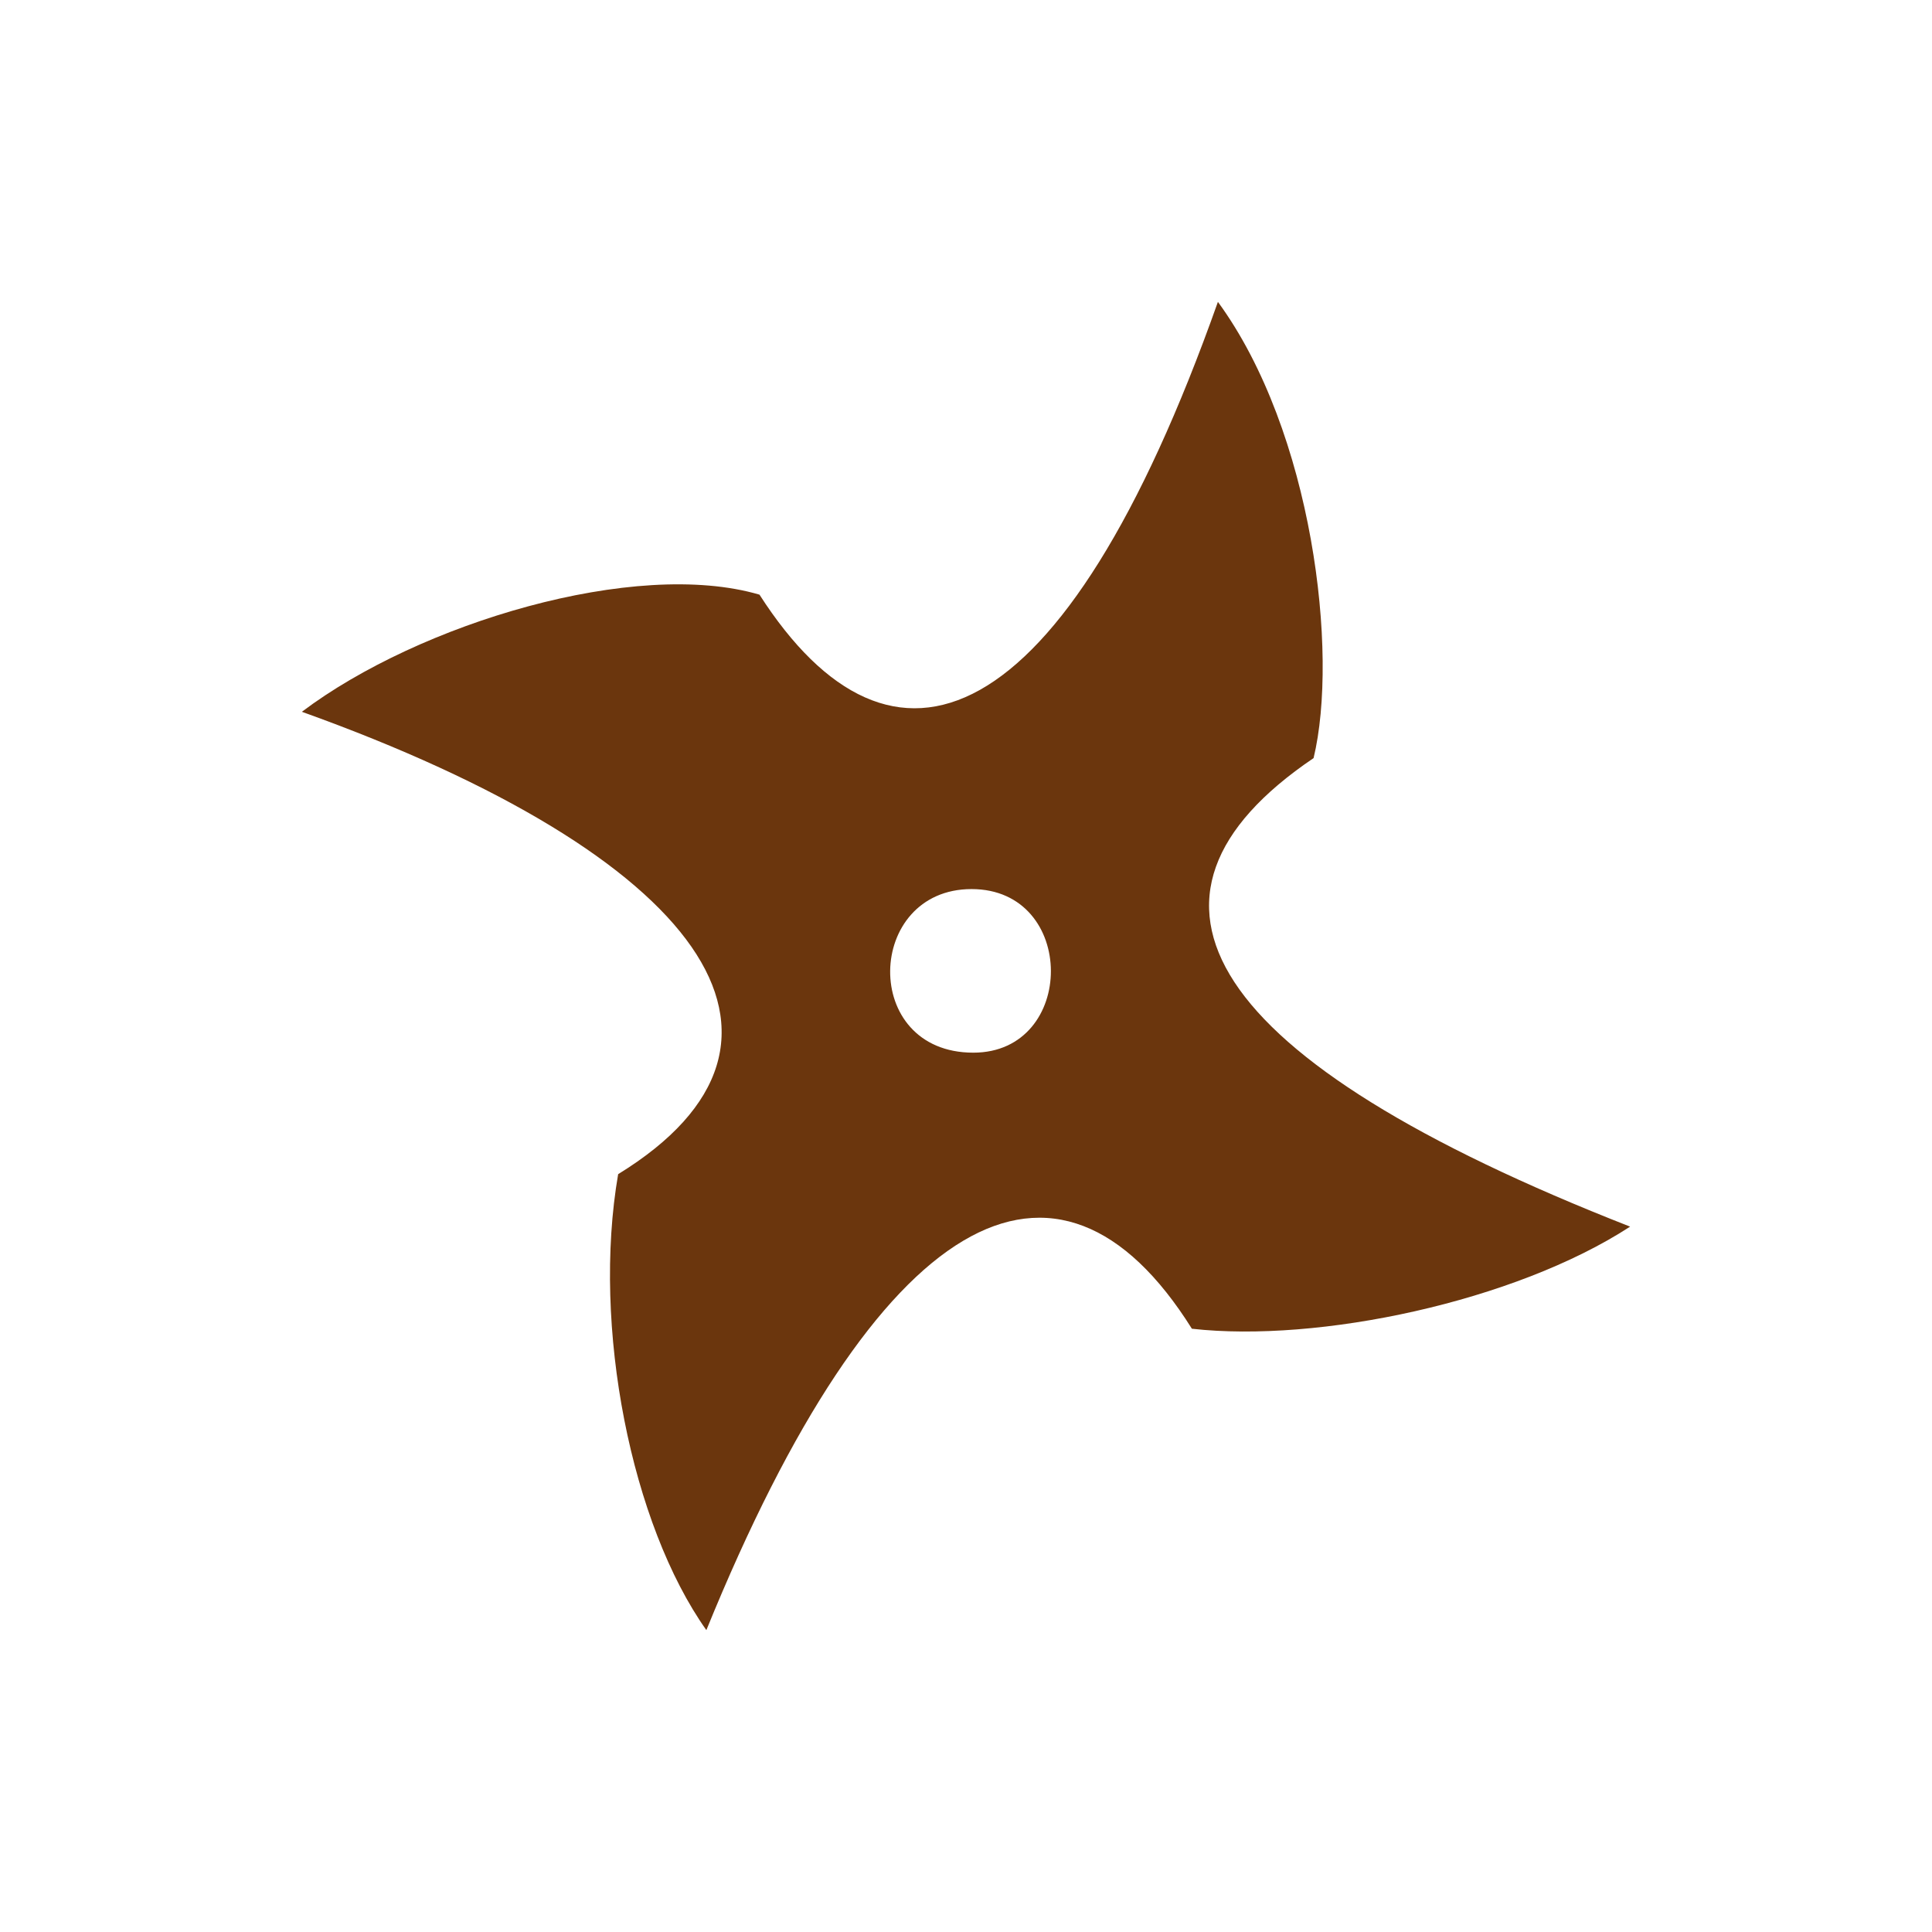
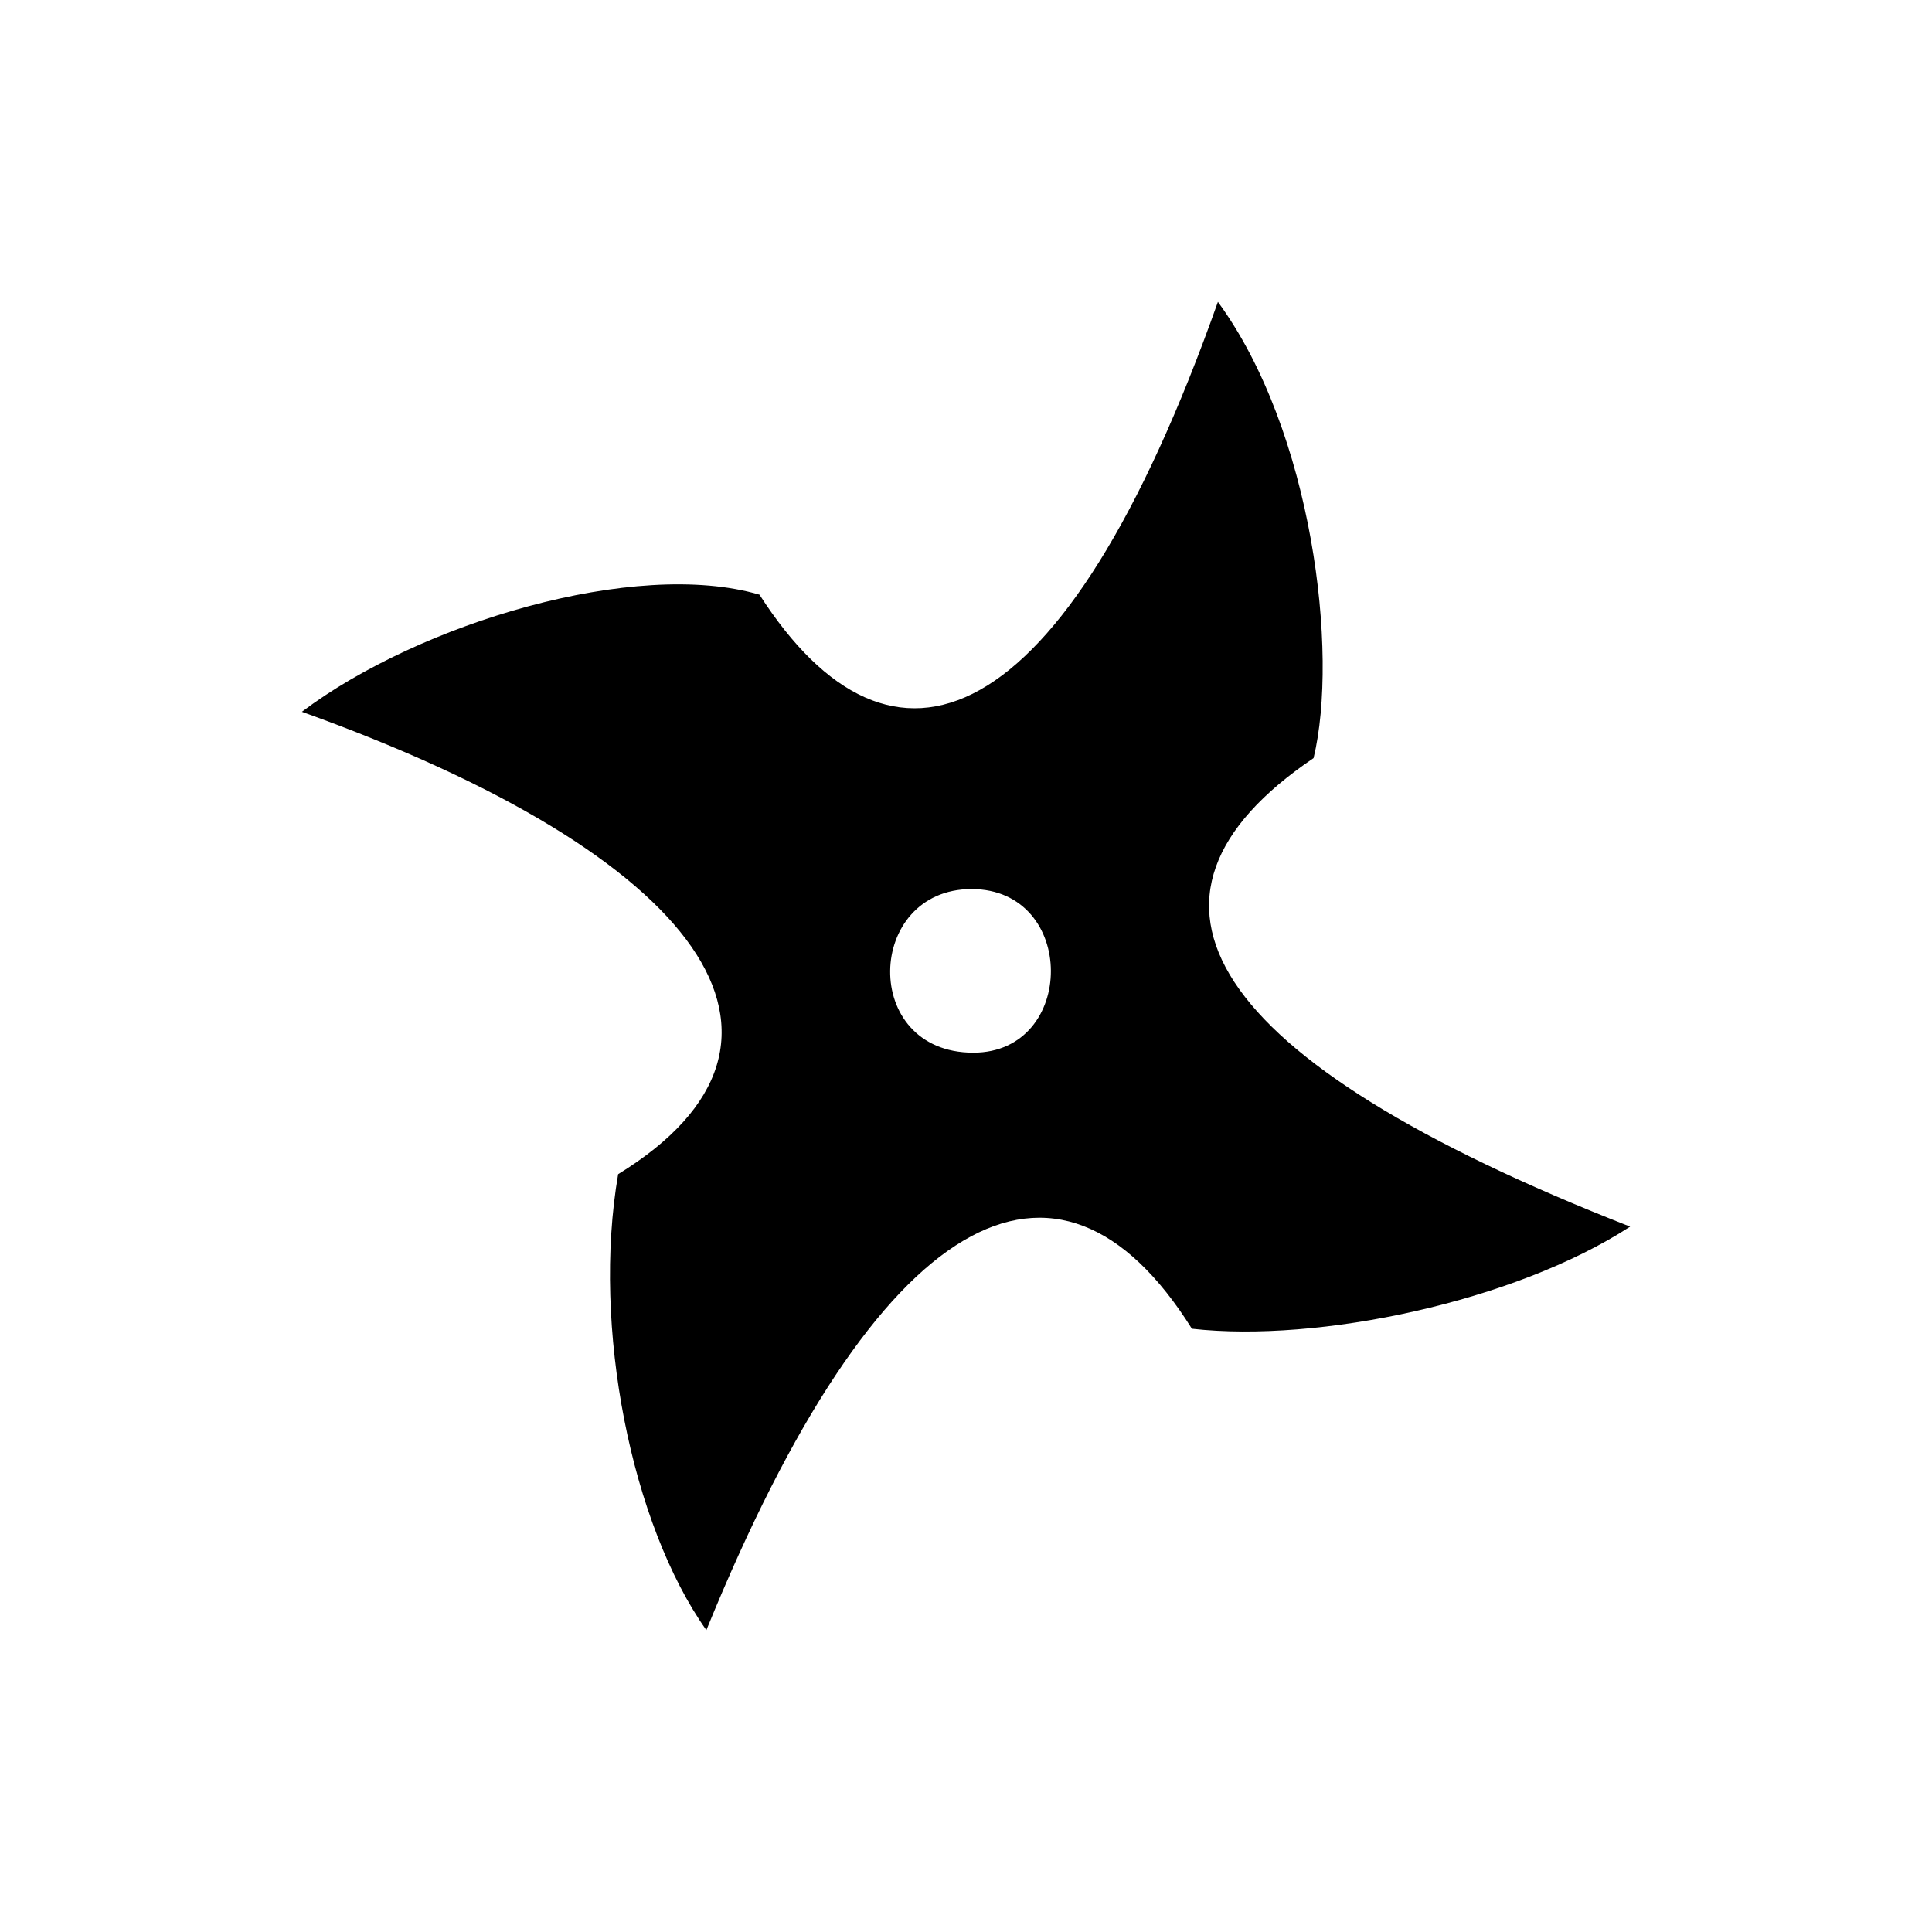
<svg xmlns="http://www.w3.org/2000/svg" width="64" height="64" viewBox="0 0 64 64" fill="none">
-   <path fill-rule="evenodd" clip-rule="evenodd" d="M39.483 44.016C35.03 36.913 29.087 40.026 23.399 54C20.921 50.501 19.602 43.961 20.477 38.896C27.659 34.48 23.269 28.34 10 23.579C13.892 20.643 21.047 18.491 25.159 19.699C29.527 26.506 35.196 24.541 40.345 10C43.487 14.293 44.353 21.641 43.514 25.113C36.677 29.742 39.86 35.097 54 40.634C50.162 43.126 43.671 44.487 39.483 44.016ZM32.184 29.452C28.665 29.452 28.494 34.871 32.242 34.871C35.667 34.871 35.69 29.452 32.184 29.452Z" fill="#6B360D" />
+   <path fill-rule="evenodd" clip-rule="evenodd" d="M39.483 44.016C35.03 36.913 29.087 40.026 23.399 54C20.921 50.501 19.602 43.961 20.477 38.896C27.659 34.48 23.269 28.34 10 23.579C13.892 20.643 21.047 18.491 25.159 19.699C29.527 26.506 35.196 24.541 40.345 10C43.487 14.293 44.353 21.641 43.514 25.113C36.677 29.742 39.86 35.097 54 40.634C50.162 43.126 43.671 44.487 39.483 44.016ZM32.184 29.452C28.665 29.452 28.494 34.871 32.242 34.871C35.667 34.871 35.69 29.452 32.184 29.452Z" fill="currentColor" />
</svg>
